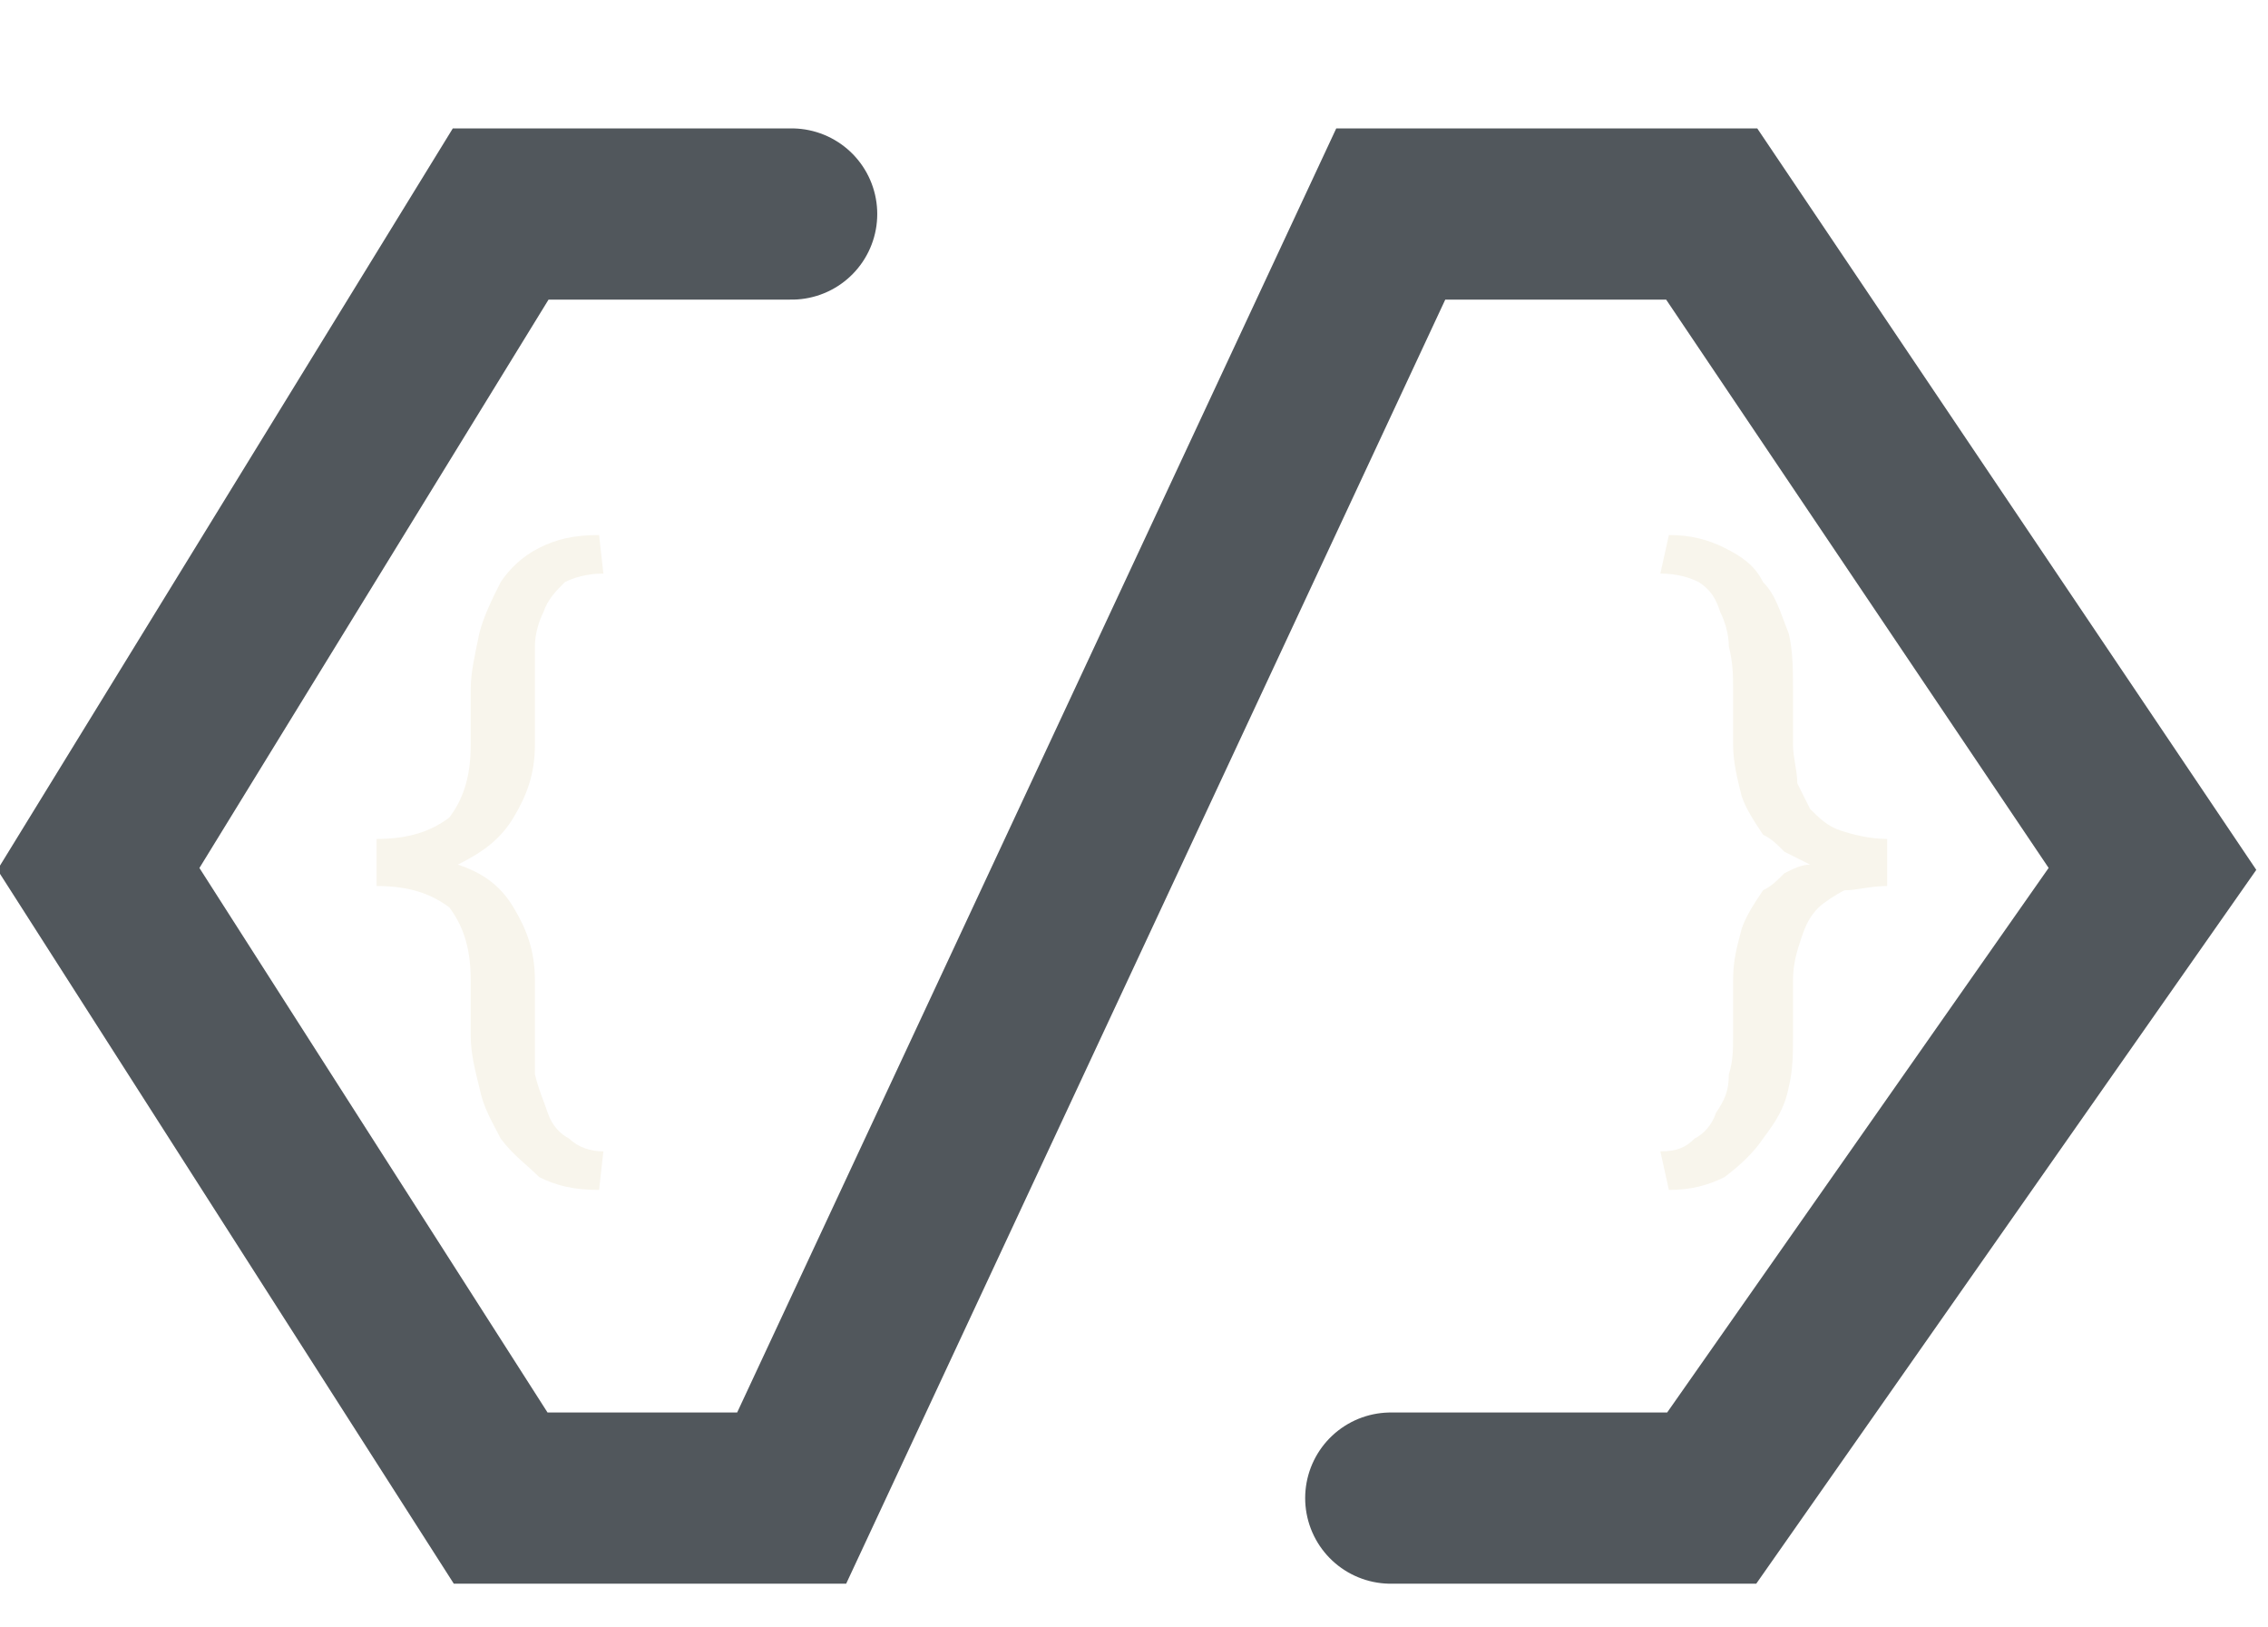
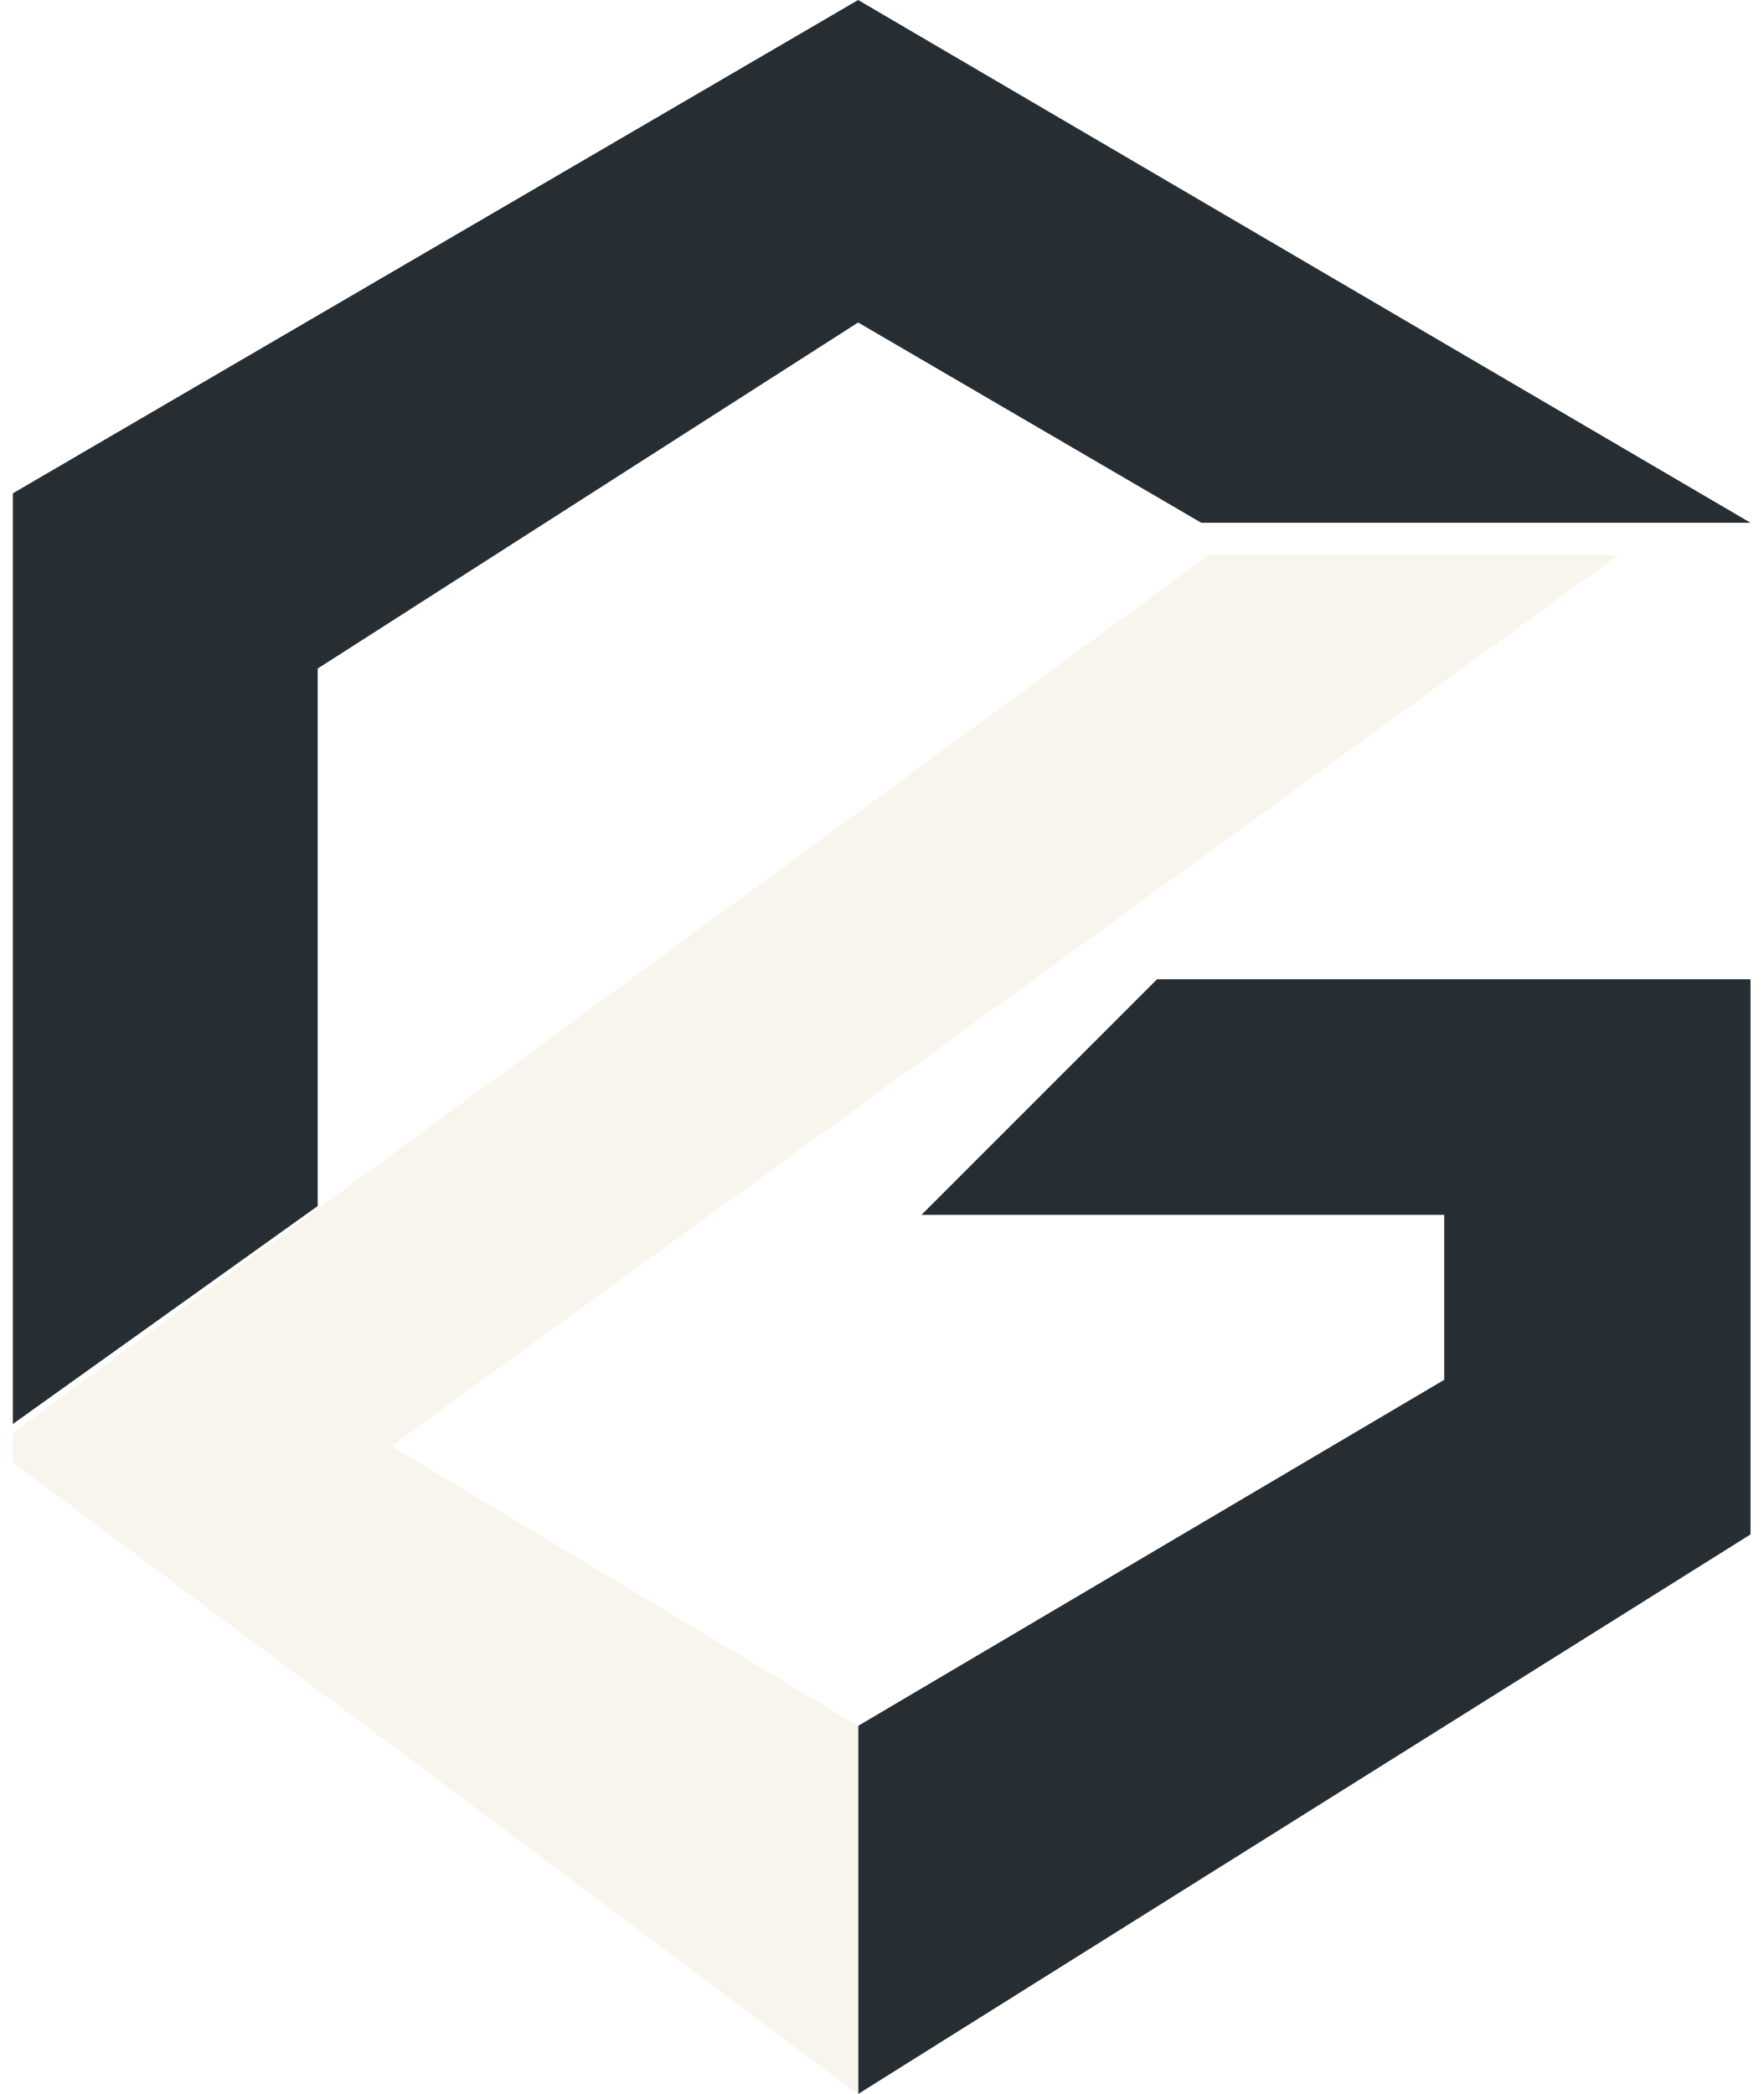
- <svg xmlns="http://www.w3.org/2000/svg" width="53" height="38" viewBox="0 0 53 38" fill="none">
-   <path d="M14 27.8C13.4 27.8 13.0 27.7 12.6 27.5C12.3 27.2 12.0 27 11.7 26.6C11.5 26.2 11.3 25.9 11.2 25.4C11.1 25.0 11.0 24.6 11.0 24.2V22.9C11.0 22.1 10.8 21.6 10.5 21.2C10.1 20.9 9.6 20.7 8.8 20.7V19.6C9.6 19.6 10.1 19.4 10.5 19.1C10.8 18.7 11.0 18.2 11.0 17.4V16.1C11.0 15.7 11.1 15.3 11.2 14.8C11.3 14.4 11.5 14.0 11.7 13.6C11.9 13.3 12.2 13.0 12.6 12.8C13.0 12.6 13.4 12.5 14 12.5L14.1 13.4C13.7 13.4 13.4 13.5 13.2 13.6C13.0 13.8 12.8 14.0 12.7 14.3C12.6 14.5 12.5 14.8 12.5 15.1C12.5 15.5 12.5 15.8 12.5 16.1V17.4C12.5 18.1 12.3 18.6 12.0 19.1C11.7 19.6 11.3 19.9 10.7 20.2C11.3 20.4 11.7 20.7 12.0 21.2C12.3 21.7 12.5 22.2 12.5 22.9V24.2C12.5 24.5 12.5 24.8 12.5 25.1C12.6 25.5 12.7 25.7 12.8 26.0C12.9 26.3 13.1 26.5 13.3 26.6C13.5 26.8 13.8 26.9 14.1 26.9L14 27.8Z" fill="#F8F5EC" />
-   <path d="M38.8 26.9C39.2 26.9 39.4 26.8 39.6 26.6C39.8 26.5 40.0 26.3 40.1 26.0C40.3 25.7 40.4 25.5 40.4 25.1C40.5 24.8 40.5 24.5 40.5 24.2V22.9C40.5 22.4 40.6 22.1 40.7 21.7C40.8 21.4 41.0 21.1 41.2 20.8C41.4 20.7 41.5 20.6 41.7 20.4C41.9 20.3 42.1 20.2 42.3 20.2C42.1 20.1 41.9 20.0 41.7 19.9C41.5 19.7 41.4 19.6 41.2 19.5C41.0 19.2 40.8 18.9 40.7 18.6C40.6 18.2 40.5 17.8 40.5 17.4V16.1C40.5 15.8 40.5 15.5 40.4 15.1C40.4 14.8 40.3 14.5 40.2 14.3C40.1 14.0 40 13.8 39.7 13.6C39.5 13.5 39.2 13.4 38.8 13.4L39.0 12.5C39.5 12.5 39.9 12.6 40.3 12.8C40.7 13.0 41.0 13.2 41.2 13.6C41.5 13.9 41.6 14.3 41.8 14.8C41.9 15.2 41.9 15.7 41.9 16.1V17.4C41.9 17.7 42.0 18.0 42.0 18.3C42.1 18.5 42.2 18.7 42.3 18.9C42.5 19.1 42.7 19.3 43.0 19.4C43.3 19.5 43.7 19.6 44.1 19.6V20.7C43.7 20.7 43.4 20.8 43.1 20.8C42.9 20.9 42.6 21.1 42.5 21.2C42.3 21.4 42.2 21.6 42.1 21.9C42.0 22.2 41.9 22.5 41.9 22.9V24.2C41.9 24.6 41.9 25.0 41.8 25.4C41.7 25.9 41.5 26.2 41.2 26.6C41.0 26.9 40.7 27.2 40.3 27.5C39.9 27.7 39.5 27.8 39.0 27.8L38.8 26.9Z" fill="#F8F5EC" />
-   <path d="M32.5 35H40.0L50.3 20.3L40.0 5H32.5L18.5 35H11.7L2.3 20.3L11.7 5H18.5" stroke="#262E34" stroke-opacity="0.8" stroke-width="4" stroke-linecap="round" />
+ <svg xmlns="http://www.w3.org/2000/svg" width="32" height="38" viewBox="388 243 1180 1422" fill="none">
+   <polygon points="388,578 962,243 1568,598 1195,598 962,462 595,697 595,1062 388,1210" fill="#262E34" />
+   <polygon points="962,1415 1360,1180 1360,1068 1005,1068 1165,908 1568,908 1568,1285 962,1665" fill="#262E34" />
+   <polygon points="1200,620 1478,620 645,1225 962,1415 962,1665 388,1236 388,1216" fill="#F8F5EC" />
</svg>
